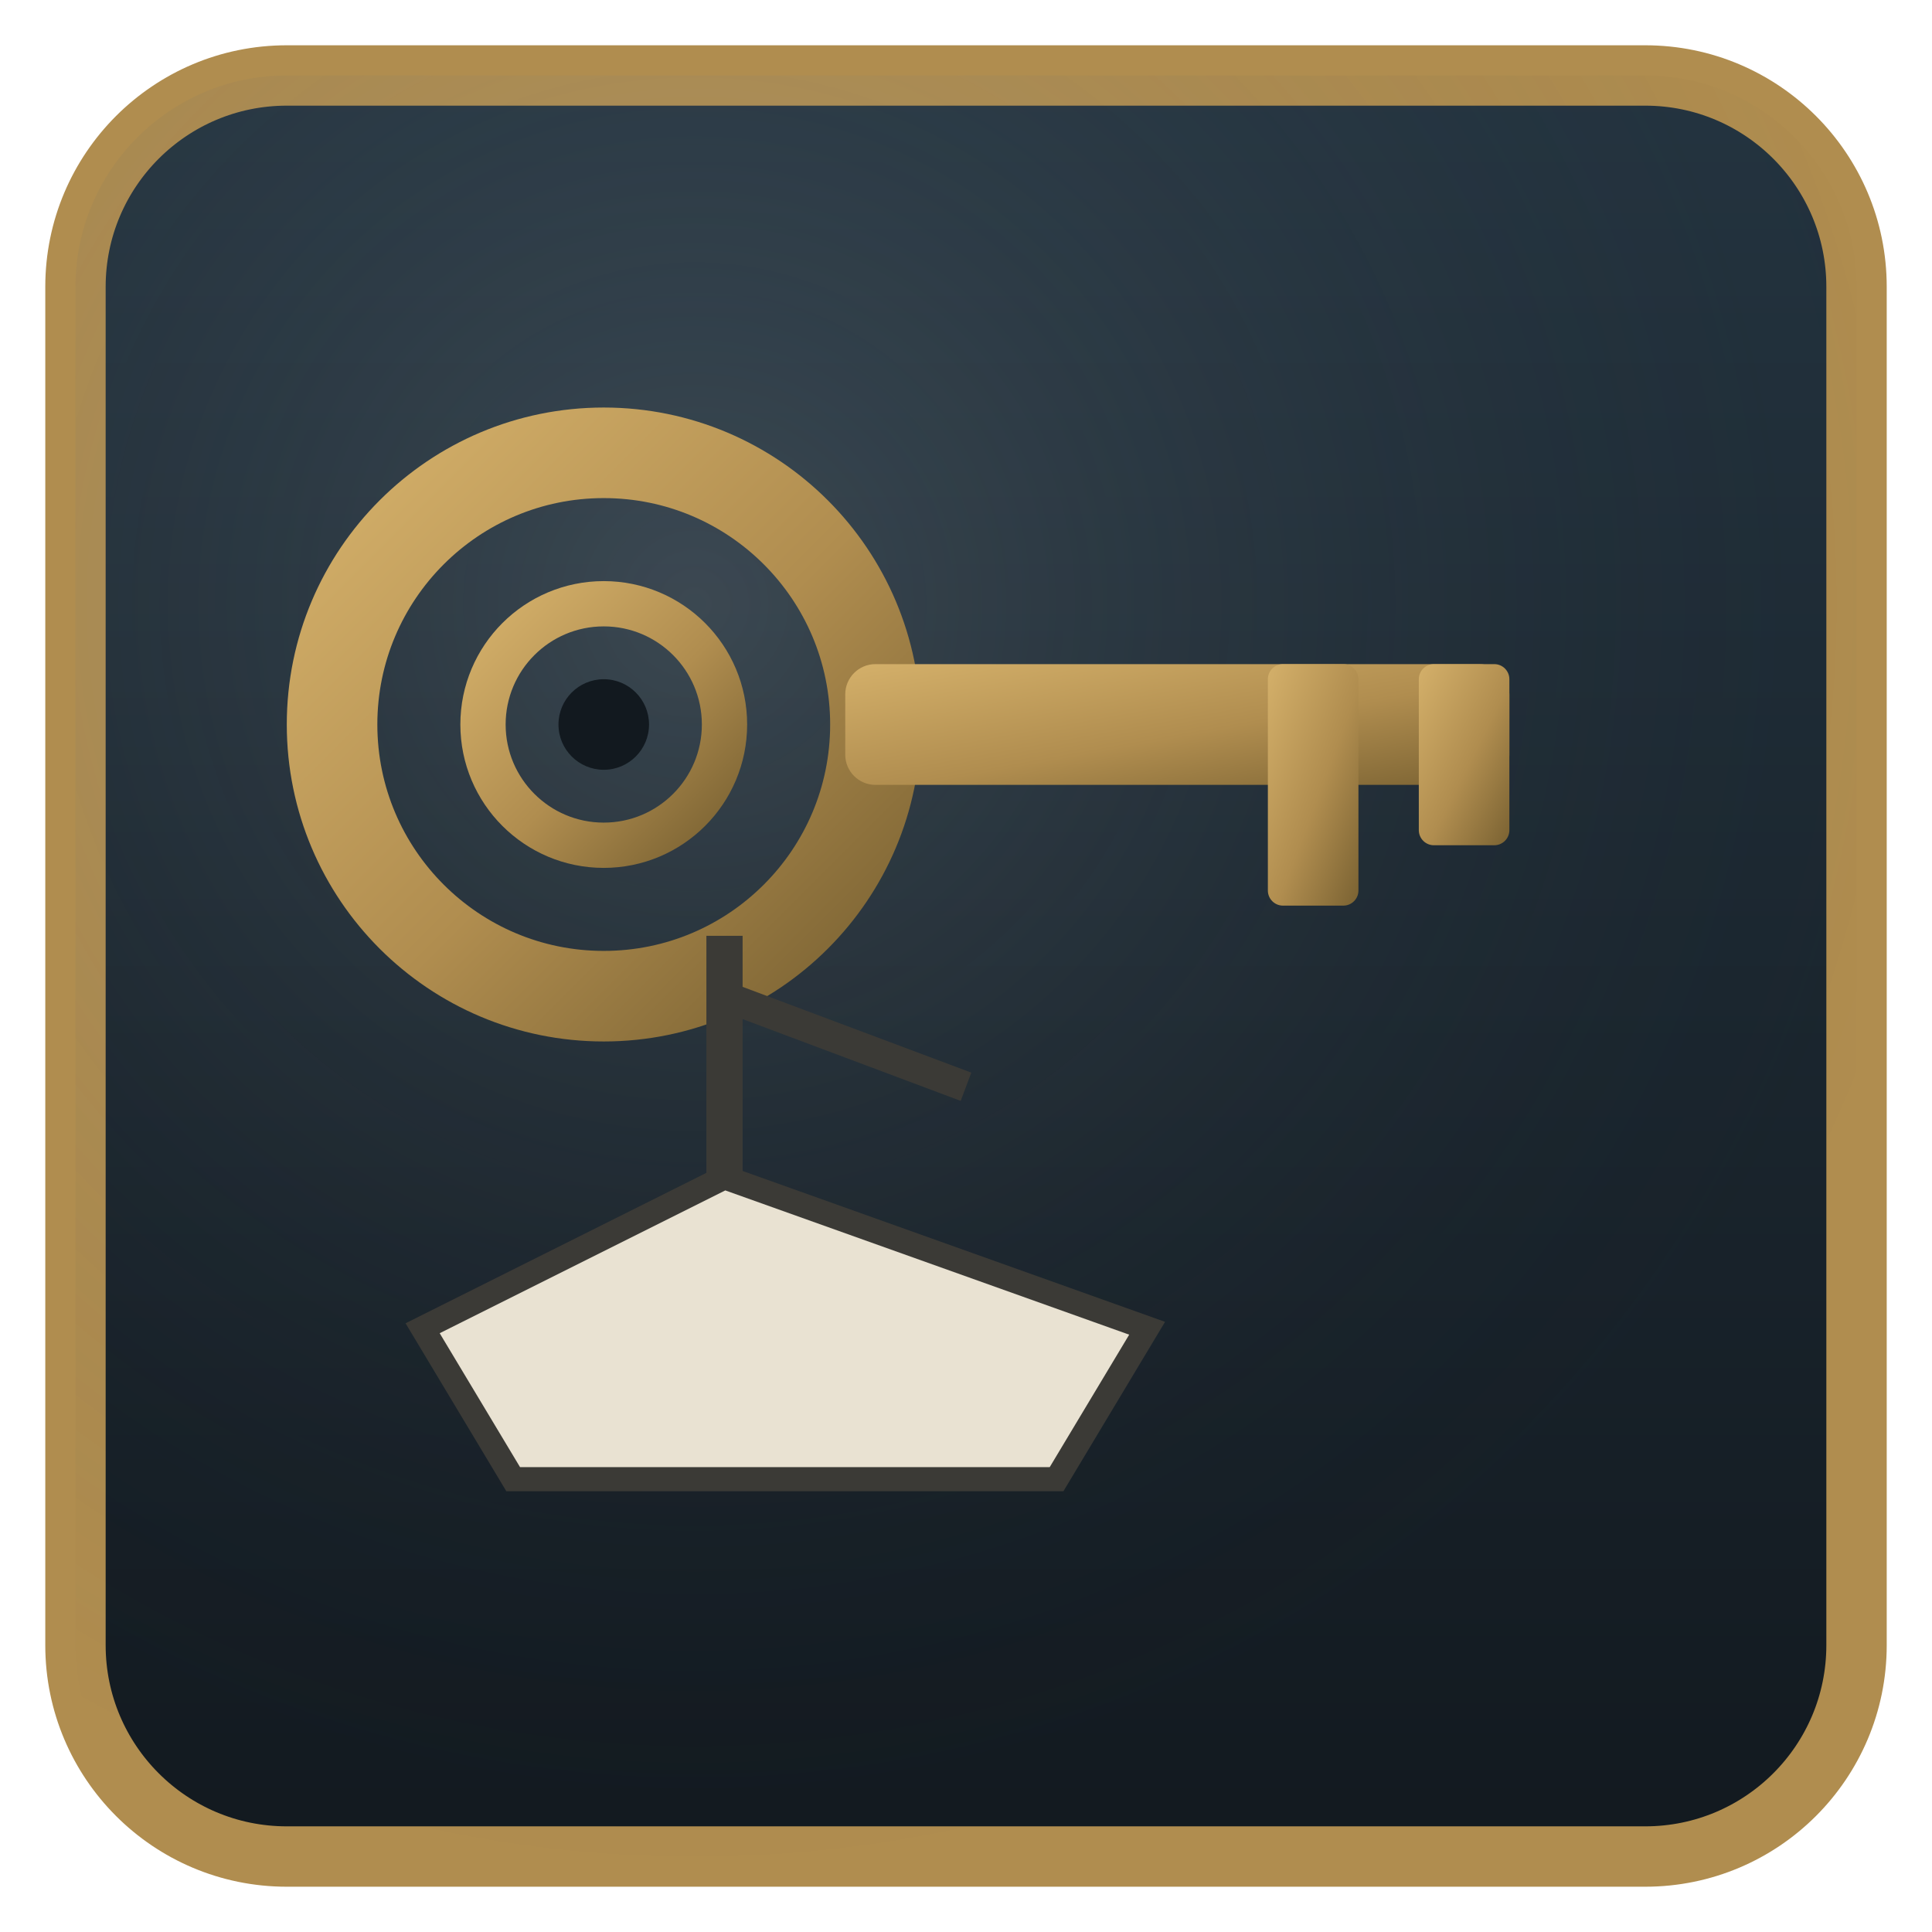
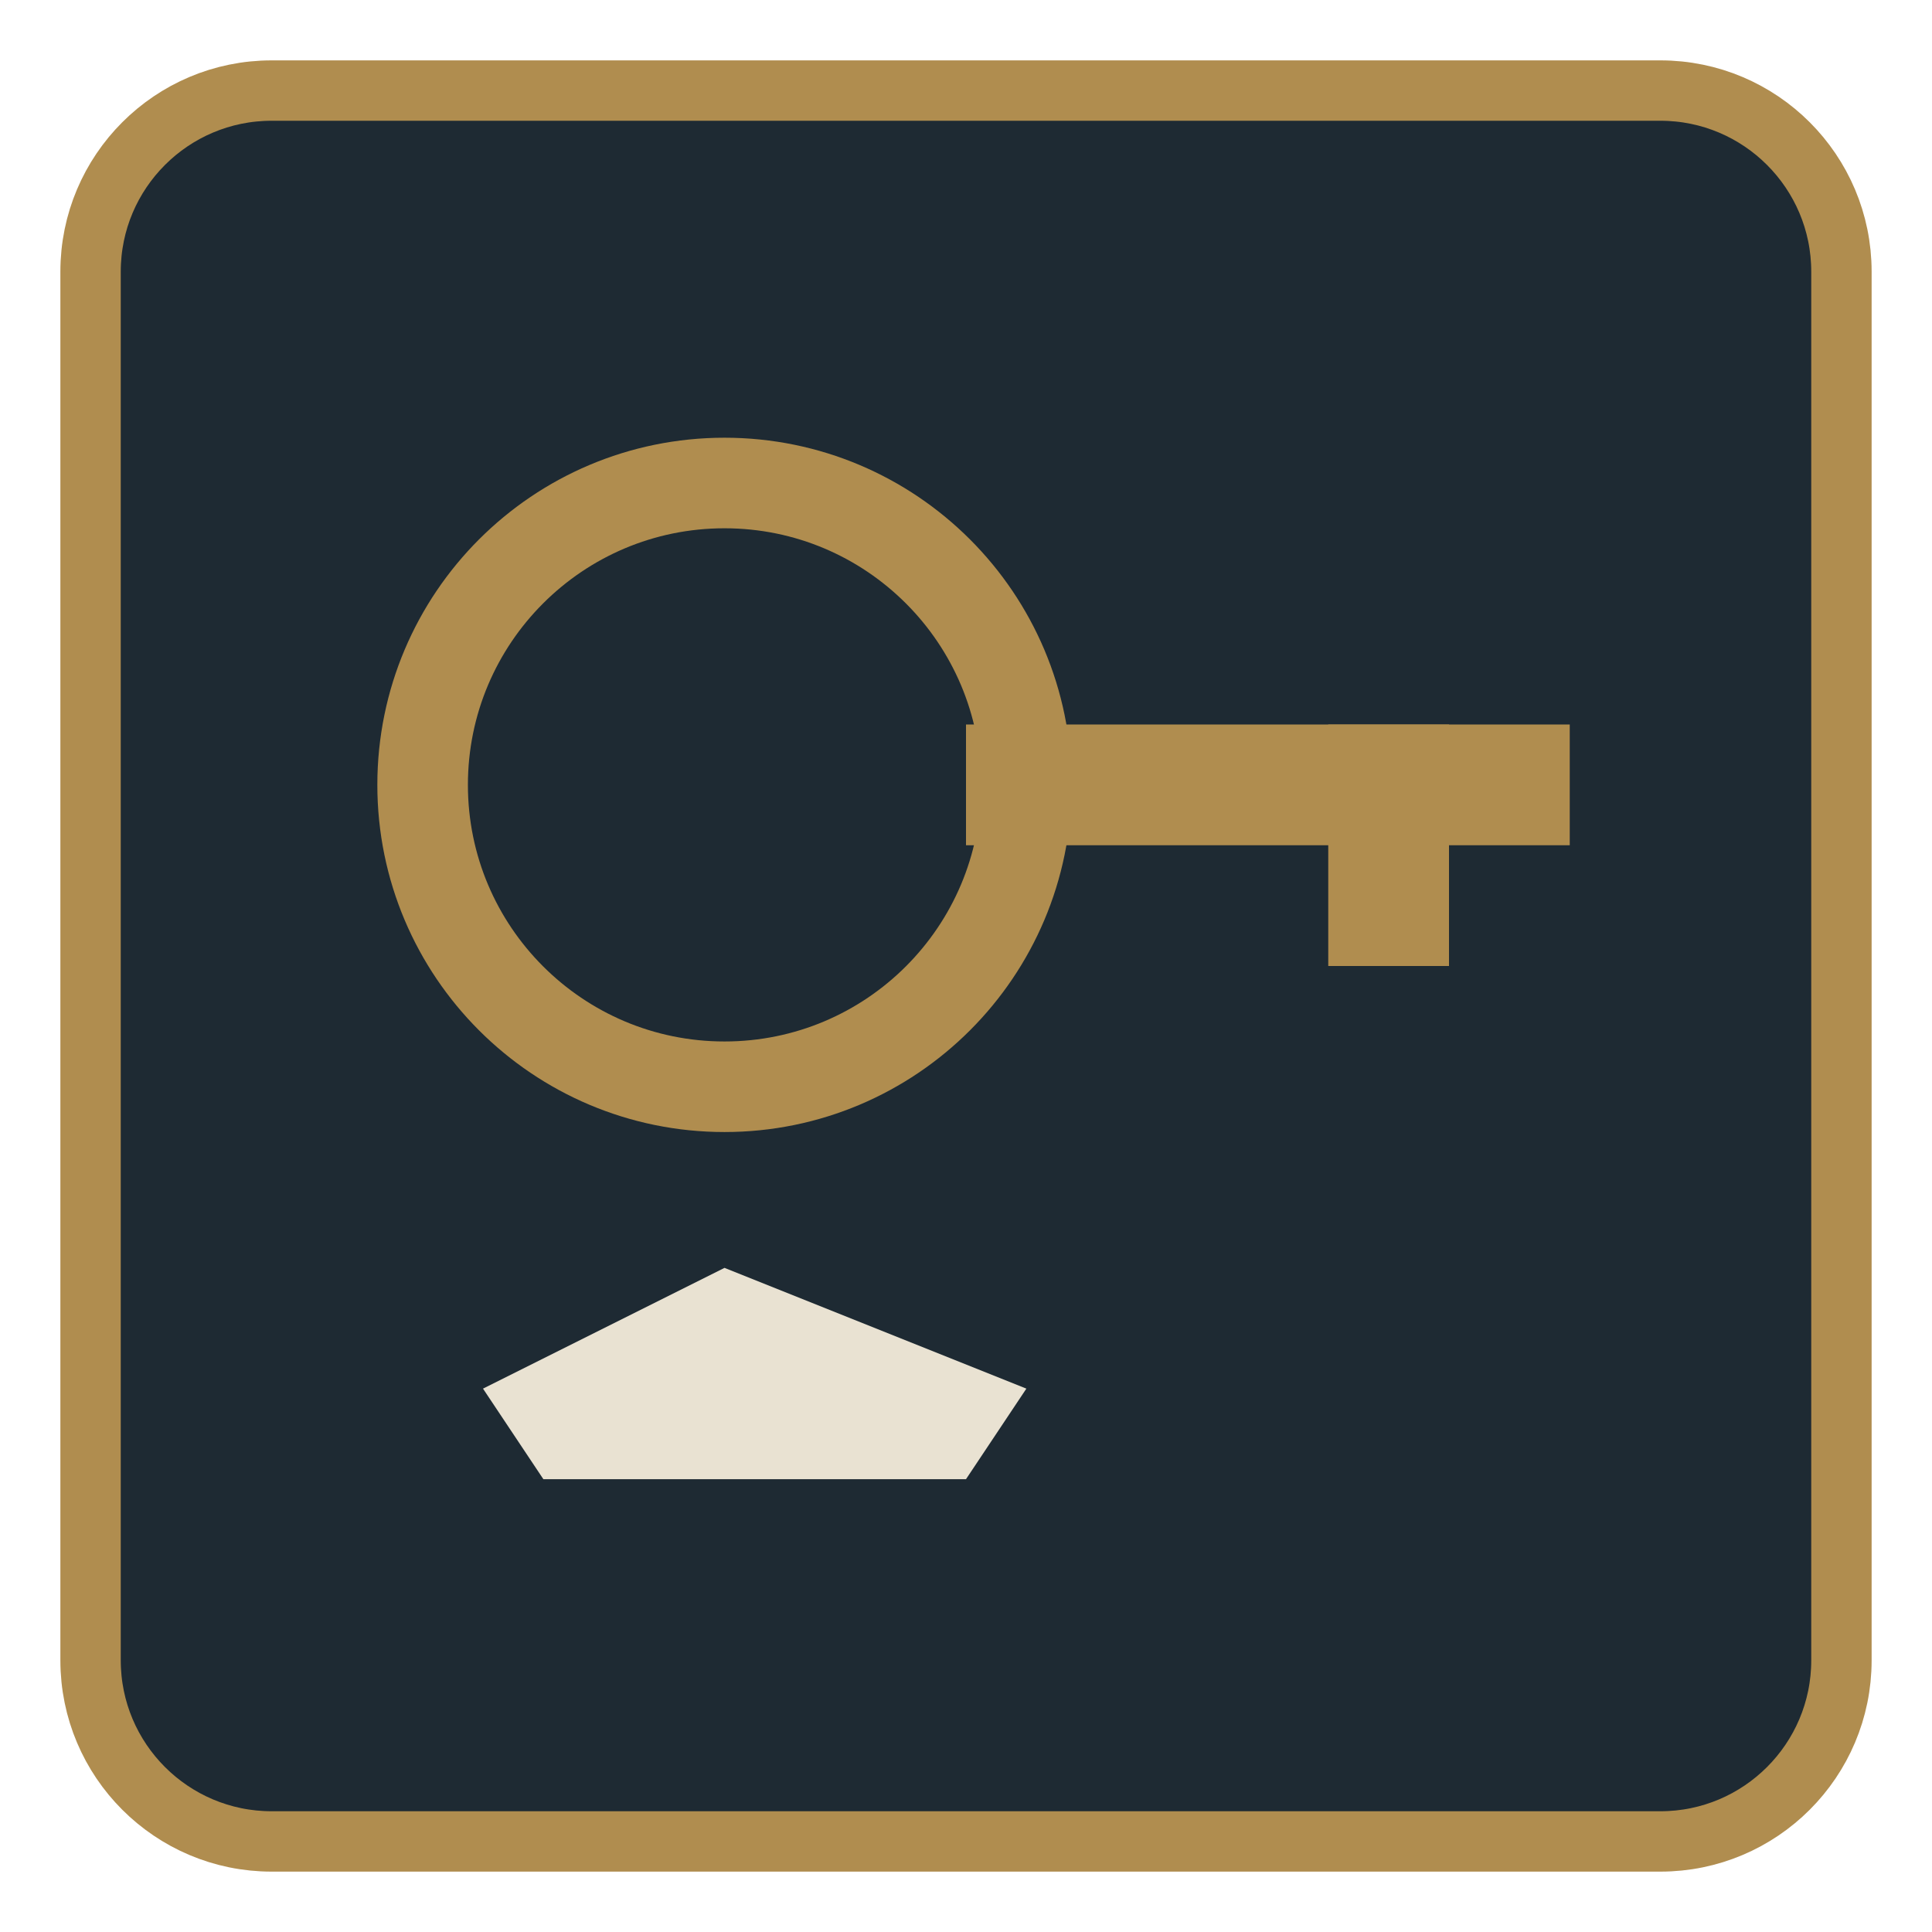
<svg xmlns="http://www.w3.org/2000/svg" viewBox="0 0 64 64">
-   <defs>
-     <linearGradient id="bg" x1="0" y1="0" x2="0" y2="1">
-       <stop offset="0%" stop-color="#243440" />
-       <stop offset="100%" stop-color="#12191F" />
-     </linearGradient>
-     <linearGradient id="brass" x1="0" y1="0" x2="1" y2="1">
-       <stop offset="0%" stop-color="#D4B06A" />
-       <stop offset="55%" stop-color="#B08D4F" />
-       <stop offset="100%" stop-color="#7A6232" />
-     </linearGradient>
-     <radialGradient id="glow" cx="35%" cy="30%" r="70%">
-       <stop offset="0%" stop-color="#BFCAD0" stop-opacity="0.18" />
-       <stop offset="100%" stop-color="#12191F" stop-opacity="0" />
-     </radialGradient>
-   </defs>
-   <rect x="2.5" y="2.5" width="59" height="59" rx="7" fill="url(#bg)" stroke="#B08D4F" stroke-width="2" />
-   <rect x="2.5" y="2.5" width="59" height="59" rx="7" fill="url(#glow)" />
-   <circle cx="20" cy="24" r="9" fill="none" stroke="url(#brass)" stroke-width="3" />
-   <circle cx="20" cy="24" r="4" fill="none" stroke="url(#brass)" stroke-width="1.5" />
-   <rect x="28" y="22" width="22" height="4" rx="1" fill="url(#brass)" />
-   <rect x="42" y="22" width="3" height="8" rx="0.5" fill="url(#brass)" />
-   <rect x="47" y="22" width="3" height="6" rx="0.5" fill="url(#brass)" />
-   <circle cx="20" cy="24" r="1.5" fill="#12191F" />
-   <path d="M14 44 l10 -5 14 5 -3 5 H17 z" fill="#E9E2D2" stroke="#3B3A36" stroke-width="0.8" />
-   <path d="M24 39 v-8" stroke="#3B3A36" stroke-width="1.2" />
-   <path d="M24 33 l8 3" stroke="#3B3A36" stroke-width="1" />
+   <rect x="3" y="3" width="58" height="58" rx="6" fill="#1E2A33" stroke="#B08D4F" stroke-width="2" />
+   <circle cx="24" cy="26" r="10" fill="none" stroke="#B08D4F" stroke-width="3" />
+   <rect x="32" y="24" width="20" height="4" fill="#B08D4F" />
+   <rect x="44" y="24" width="4" height="8" fill="#B08D4F" />
+   <path d="M16 46 l8 -4 10 4 -2 3 H18 z" fill="#E9E2D2" />
</svg>
